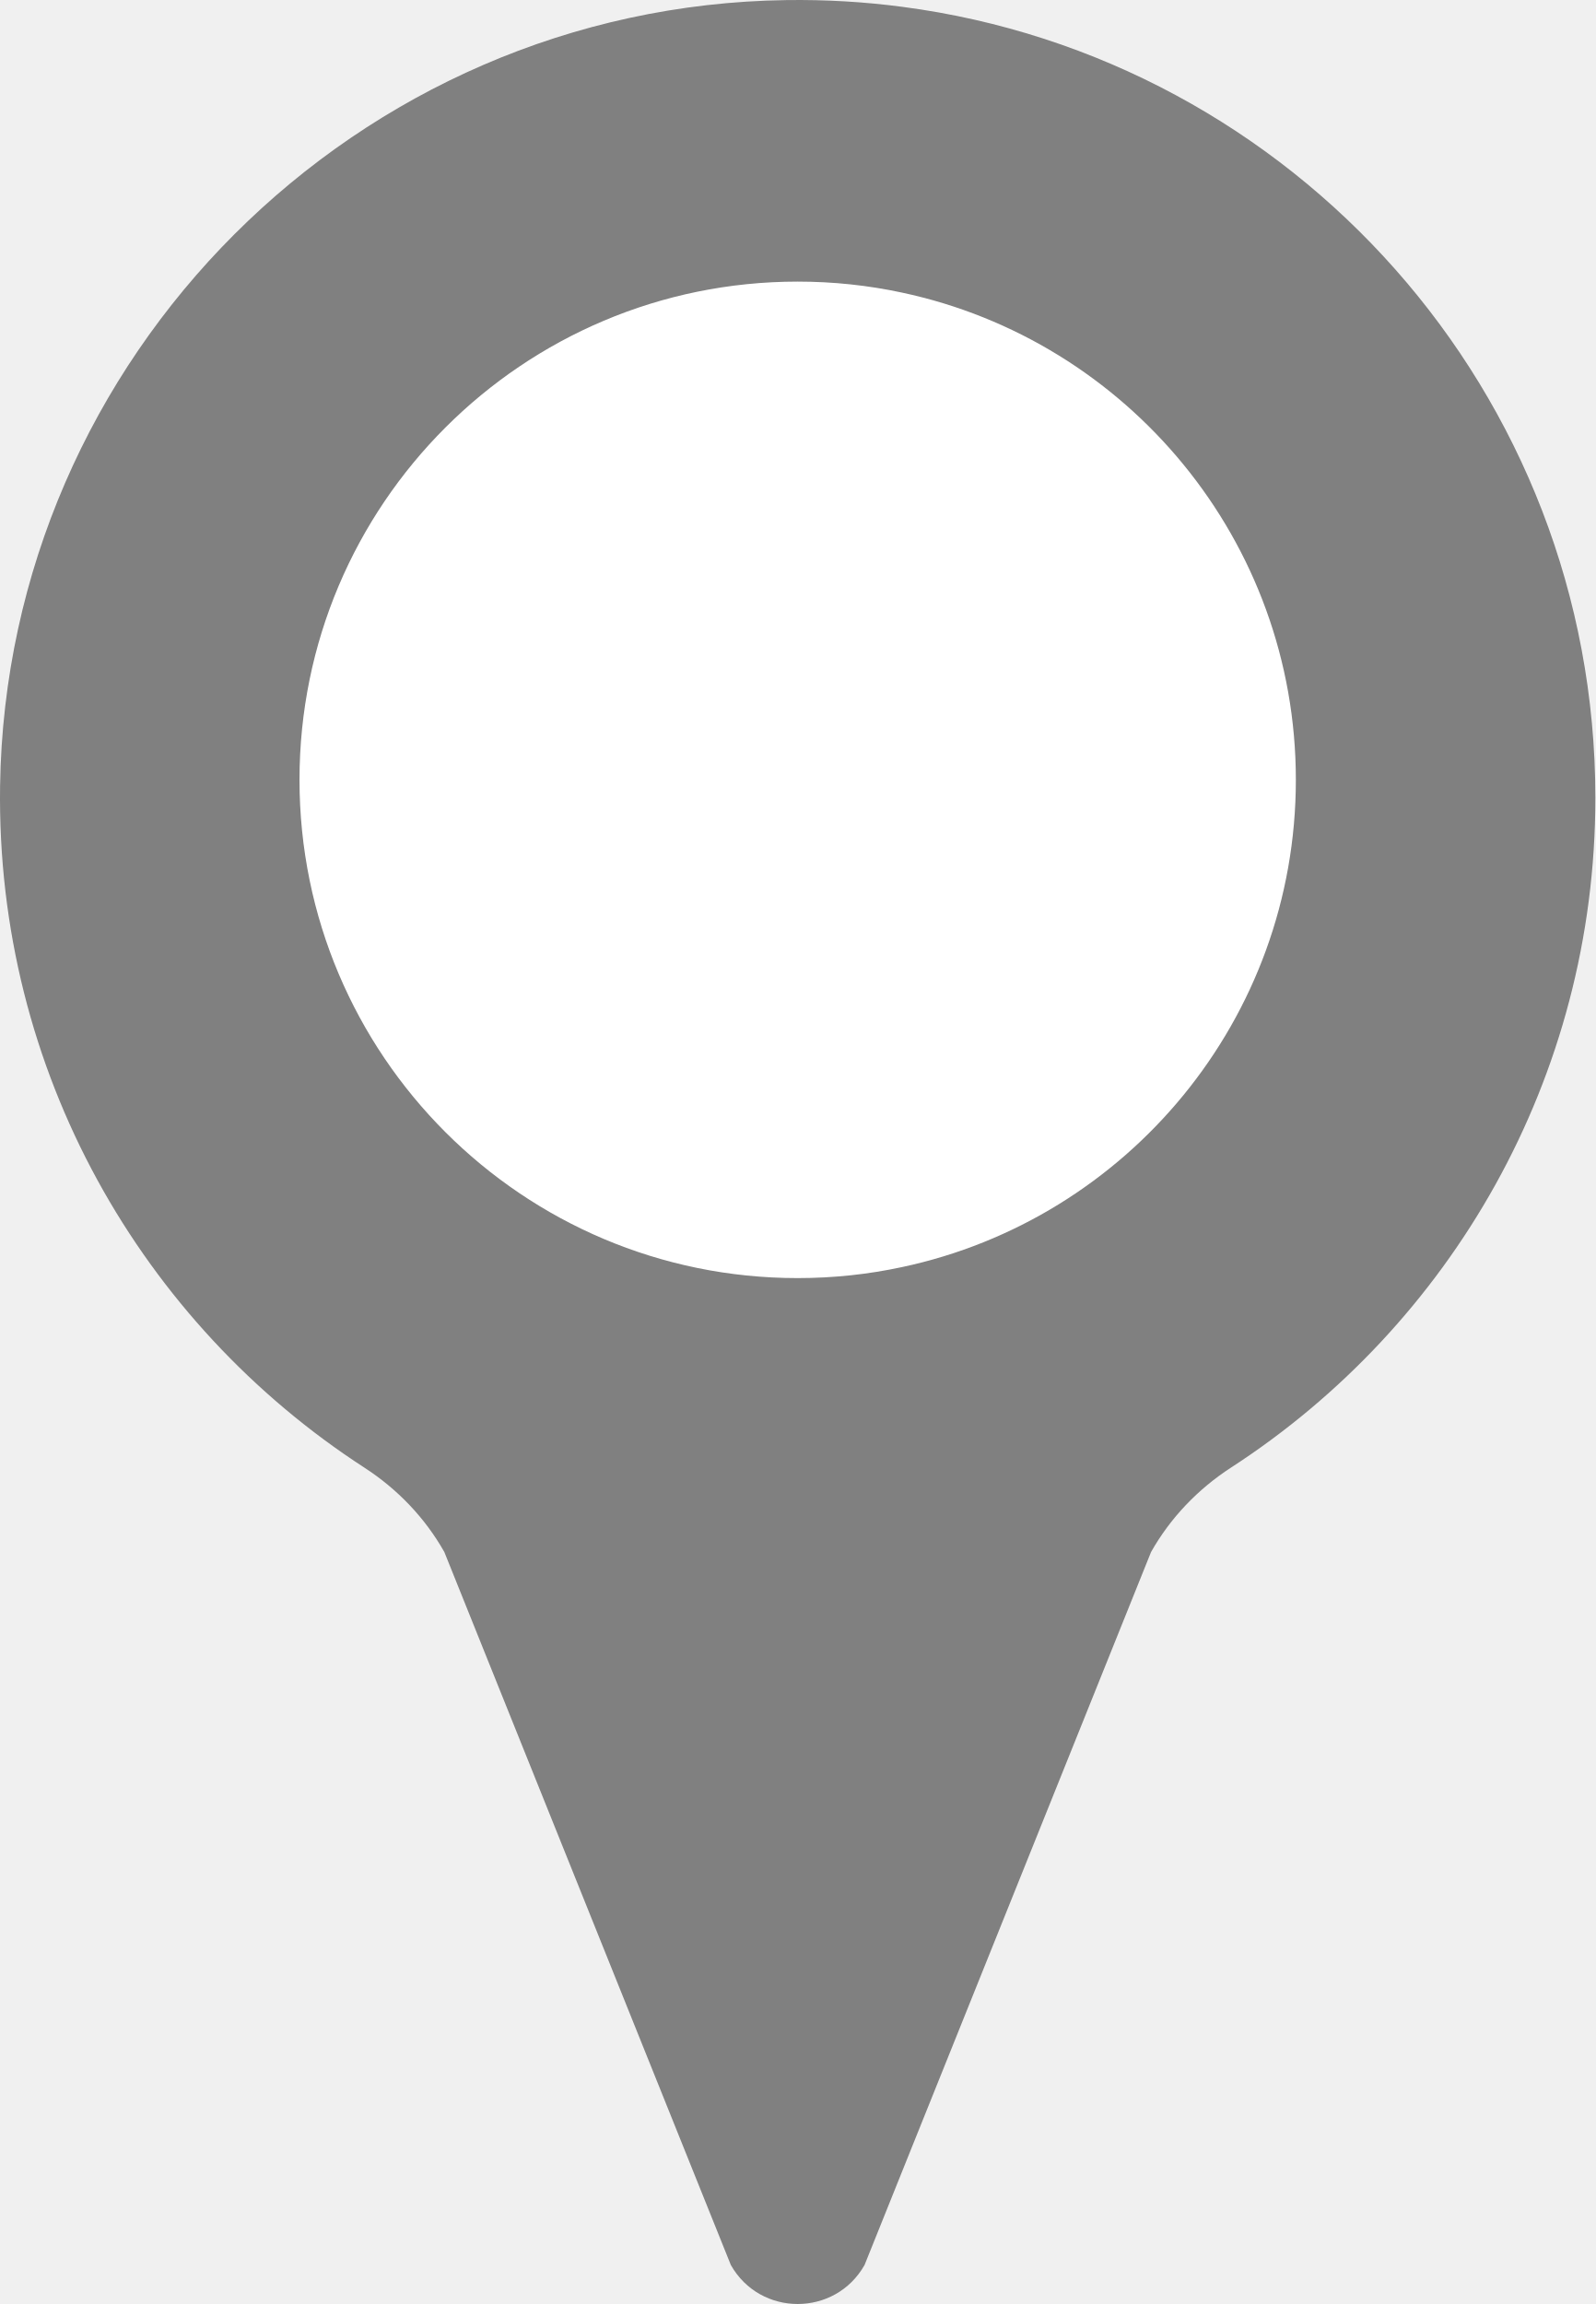
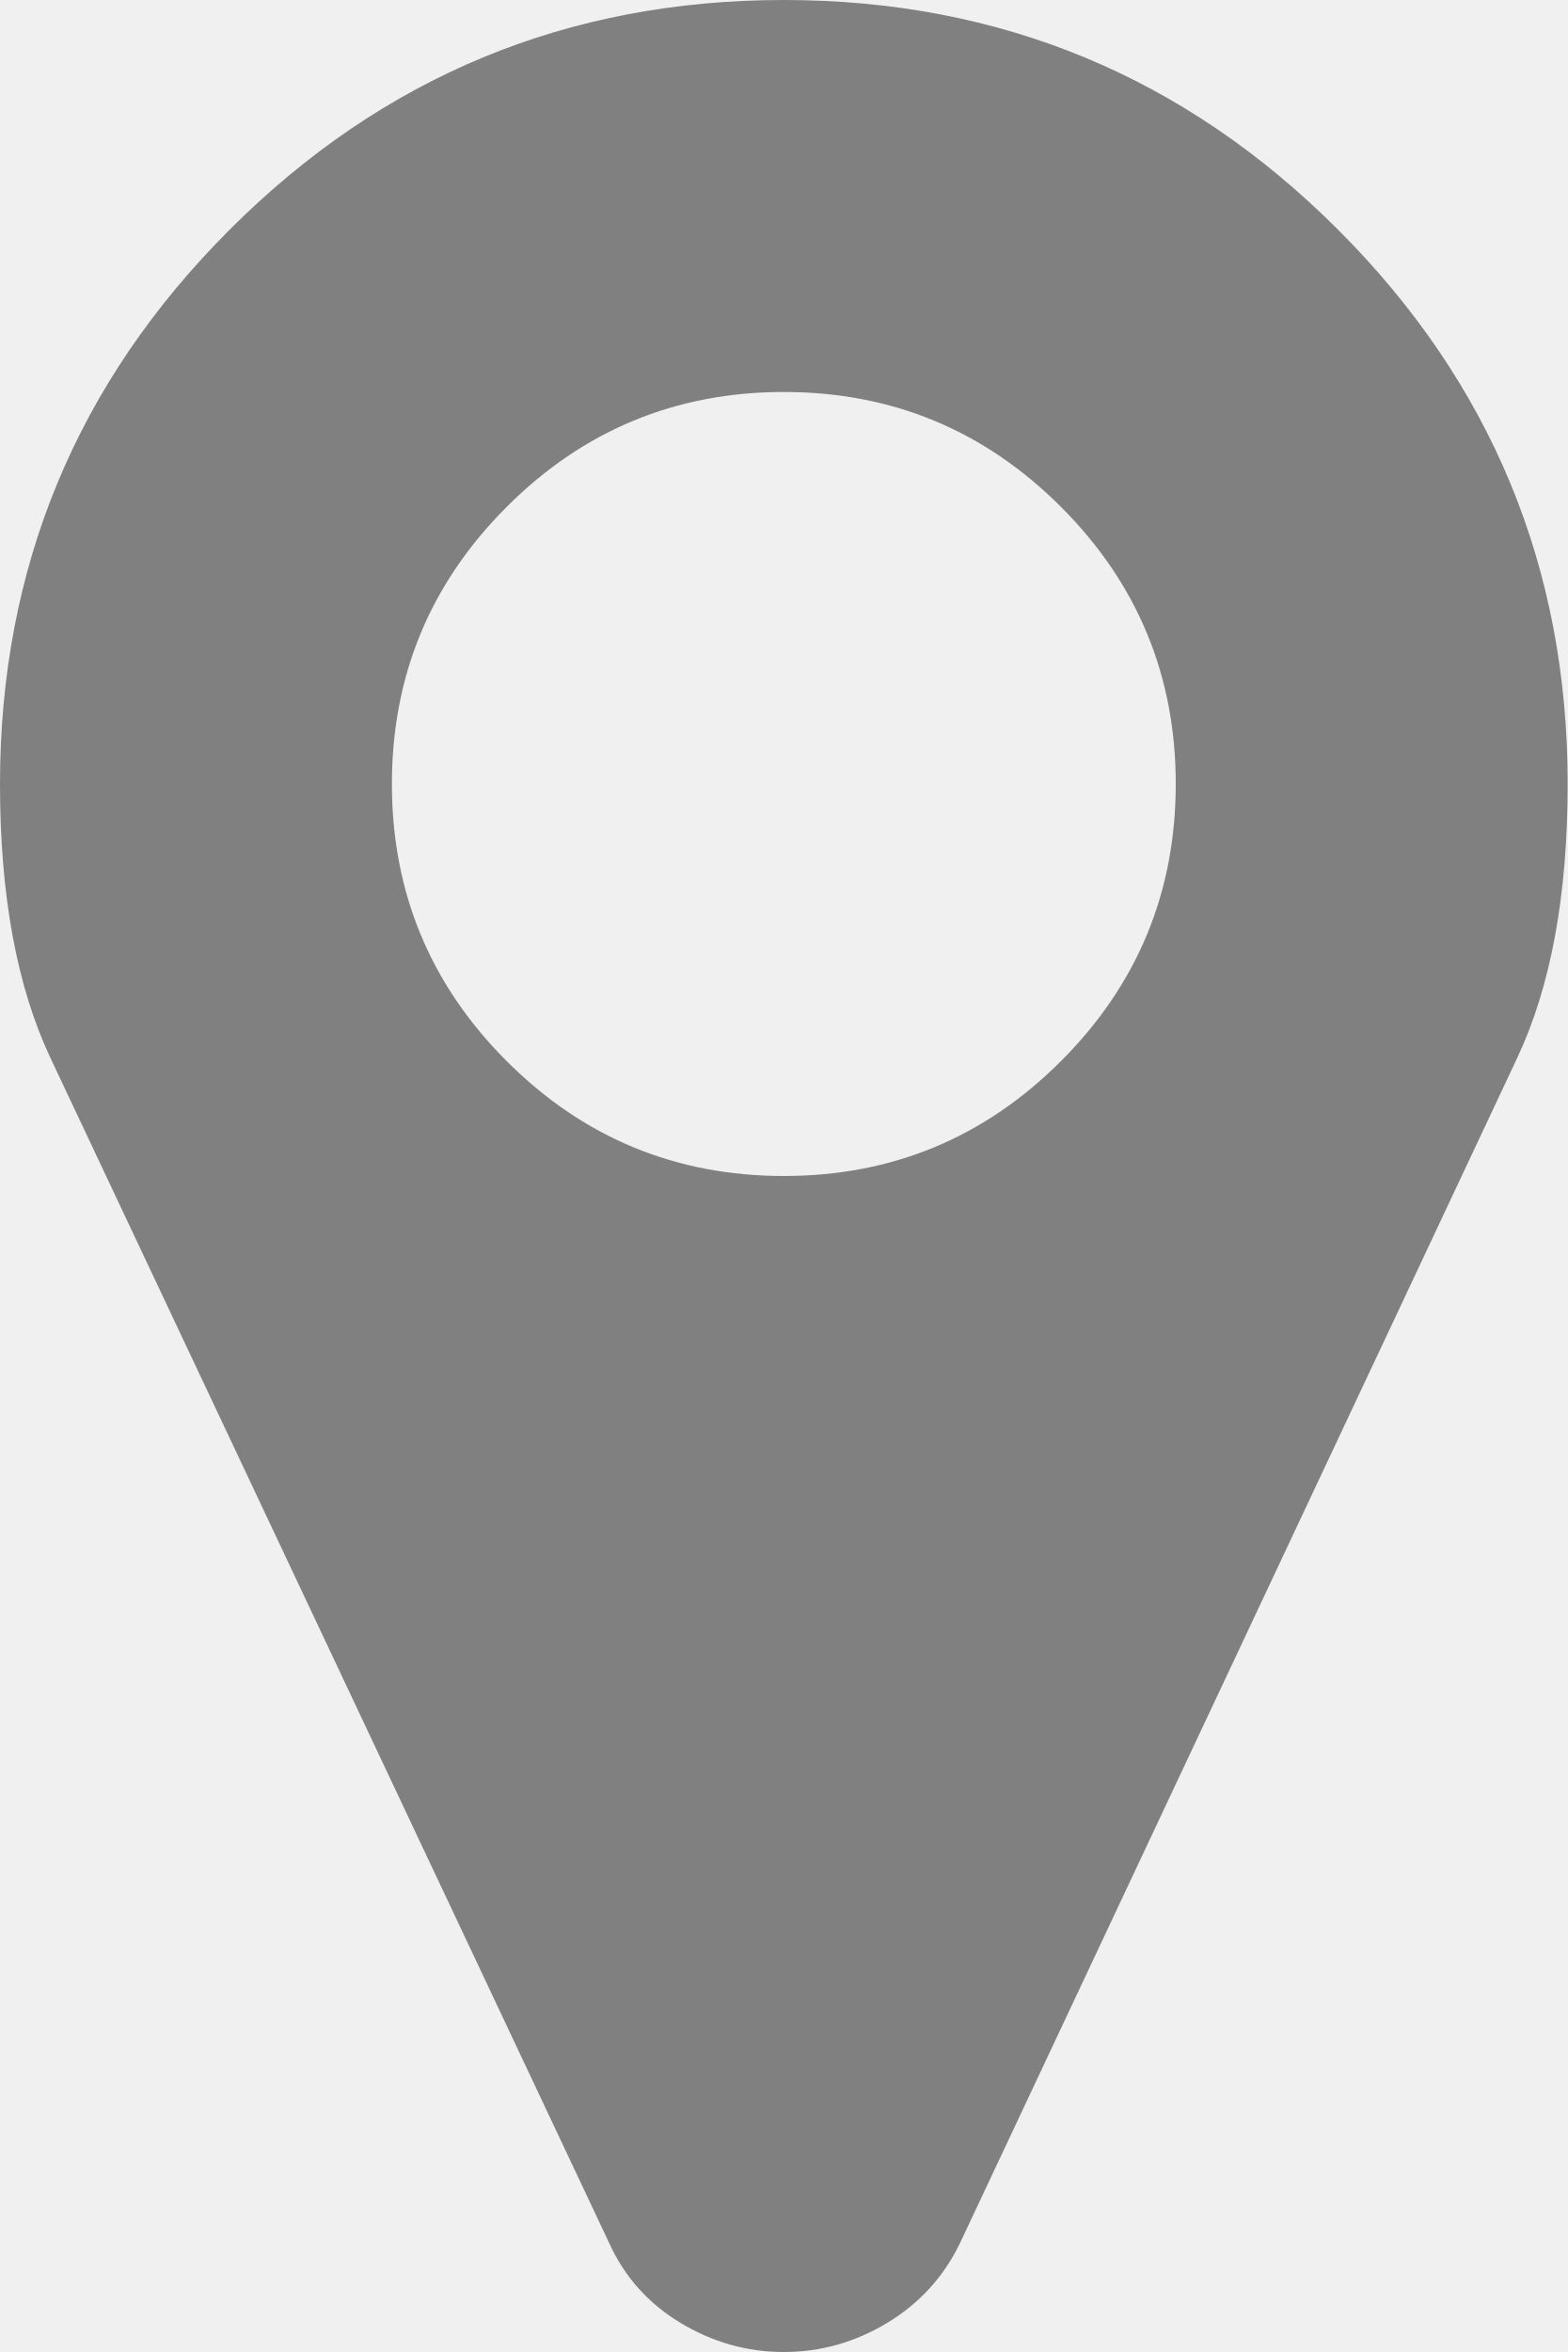
- <svg xmlns="http://www.w3.org/2000/svg" height="332.701pt" viewBox="0 -59 230.403 332.701" width="230.402pt" version="1.1" id="svg22">
-   <defs id="defs26" />
-   <path d="m 230.403,56.199 c 0,40.543 -20.949,76.195 -52.617,96.723 -4.766,3.09 -8.754,7.246 -11.551,12.195 l -35.977,89.512 -5.398,13.441 c -4.246,7.508 -15.066,7.508 -19.312,0 L 64.172,165.117 c -2.789,-4.938 -6.773,-9.094 -11.531,-12.176 C 20.52,132.125 -0.578,95.758 0.012,54.496 0.907,-7.527 51.535,-58.125 113.555,-58.988 c 5.684,-0.082 11.285,0.25 16.754,0.973 56.48,7.387 100.094,55.719 100.094,114.215 z m 0,0" fill="#5db33a" id="path2" style="fill:#808080" />
-   <path d="m 187.149,53.609 c 0,34.582 -24.379,63.449 -56.891,70.363 -4.859,1.043 -9.887,1.586 -15.055,1.586 -39.738,0 -71.949,-32.211 -71.949,-71.949 0,-39.738 32.211,-71.945 71.949,-71.945 5.168,0 10.195,0.543 15.055,1.586 32.512,6.914 56.891,35.781 56.891,70.359 z m 0,0" fill="#f39c1a" id="path6" style="fill:#ffffff" />
+ <svg xmlns="http://www.w3.org/2000/svg" version="1.1" id="Capa_1" x="0px" y="0px" width="292.354" height="438.536" viewBox="0 0 292.354 438.536" xml:space="preserve">
+   <defs id="defs39" />
+   <g id="g6" transform="translate(-74.94921,-8.4697762e-6)">
+ </g>
+   <g id="g8" transform="translate(-74.94921,-8.4697762e-6)">
+ </g>
+   <g id="g10" transform="translate(-74.94921,-8.4697762e-6)">
+ </g>
+   <g id="g12" transform="translate(-74.94921,-8.4697762e-6)">
+ </g>
+   <g id="g14" transform="translate(-74.94921,-8.4697762e-6)">
+ </g>
+   <g id="g16" transform="translate(-74.94921,-8.4697762e-6)">
+ </g>
+   <g id="g18" transform="translate(-74.94921,-8.4697762e-6)">
+ </g>
+   <g id="g20" transform="translate(-74.94921,-8.4697762e-6)">
+ </g>
+   <g id="g22" transform="translate(-74.94921,-8.4697762e-6)">
+ </g>
+   <g id="g24" transform="translate(-74.94921,-8.4697762e-6)">
+ </g>
+   <g id="g26" transform="translate(-74.94921,-8.4697762e-6)">
+ </g>
+   <g id="g28" transform="translate(-74.94921,-8.4697762e-6)">
+ </g>
+   <g id="g30" transform="translate(-74.94921,-8.4697762e-6)">
+ </g>
+   <g id="g32" transform="translate(-74.94921,-8.4697762e-6)">
+ </g>
+   <g id="g34" transform="translate(-74.94921,-8.4697762e-6)">
+ </g>
+   <g id="g4" transform="translate(-73.09)" style="fill:#808080">
+     <path d="M 322.621,42.825 C 294.073,14.272 259.619,0 219.268,0 178.915,0 144.465,14.275 115.915,42.825 c -28.549,28.549 -42.825,63 -42.825,103.353 0,20.749 3.14,37.782 9.419,51.106 l 104.21,220.986 c 2.856,6.276 7.283,11.225 13.278,14.838 5.996,3.617 12.419,5.428 19.273,5.428 6.852,0 13.278,-1.811 19.273,-5.428 5.996,-3.613 10.513,-8.562 13.559,-14.838 L 356.02,197.284 c 6.282,-13.324 9.424,-30.358 9.424,-51.106 0.005,-40.353 -14.268,-74.8 -42.823,-103.353 z m -51.679,155.03 c -14.273,14.272 -31.497,21.411 -51.674,21.411 -20.177,0 -37.401,-7.139 -51.678,-21.411 -14.275,-14.277 -21.414,-31.501 -21.414,-51.678 0,-20.175 7.139,-37.402 21.414,-51.675 14.277,-14.275 31.504,-21.414 51.678,-21.414 20.177,0 37.401,7.139 51.674,21.414 14.274,14.272 21.413,31.5 21.413,51.675 0,20.175 -7.138,37.398 -21.413,51.678 z" id="path2" style="fill:#808080" />
+   </g>
</svg>
